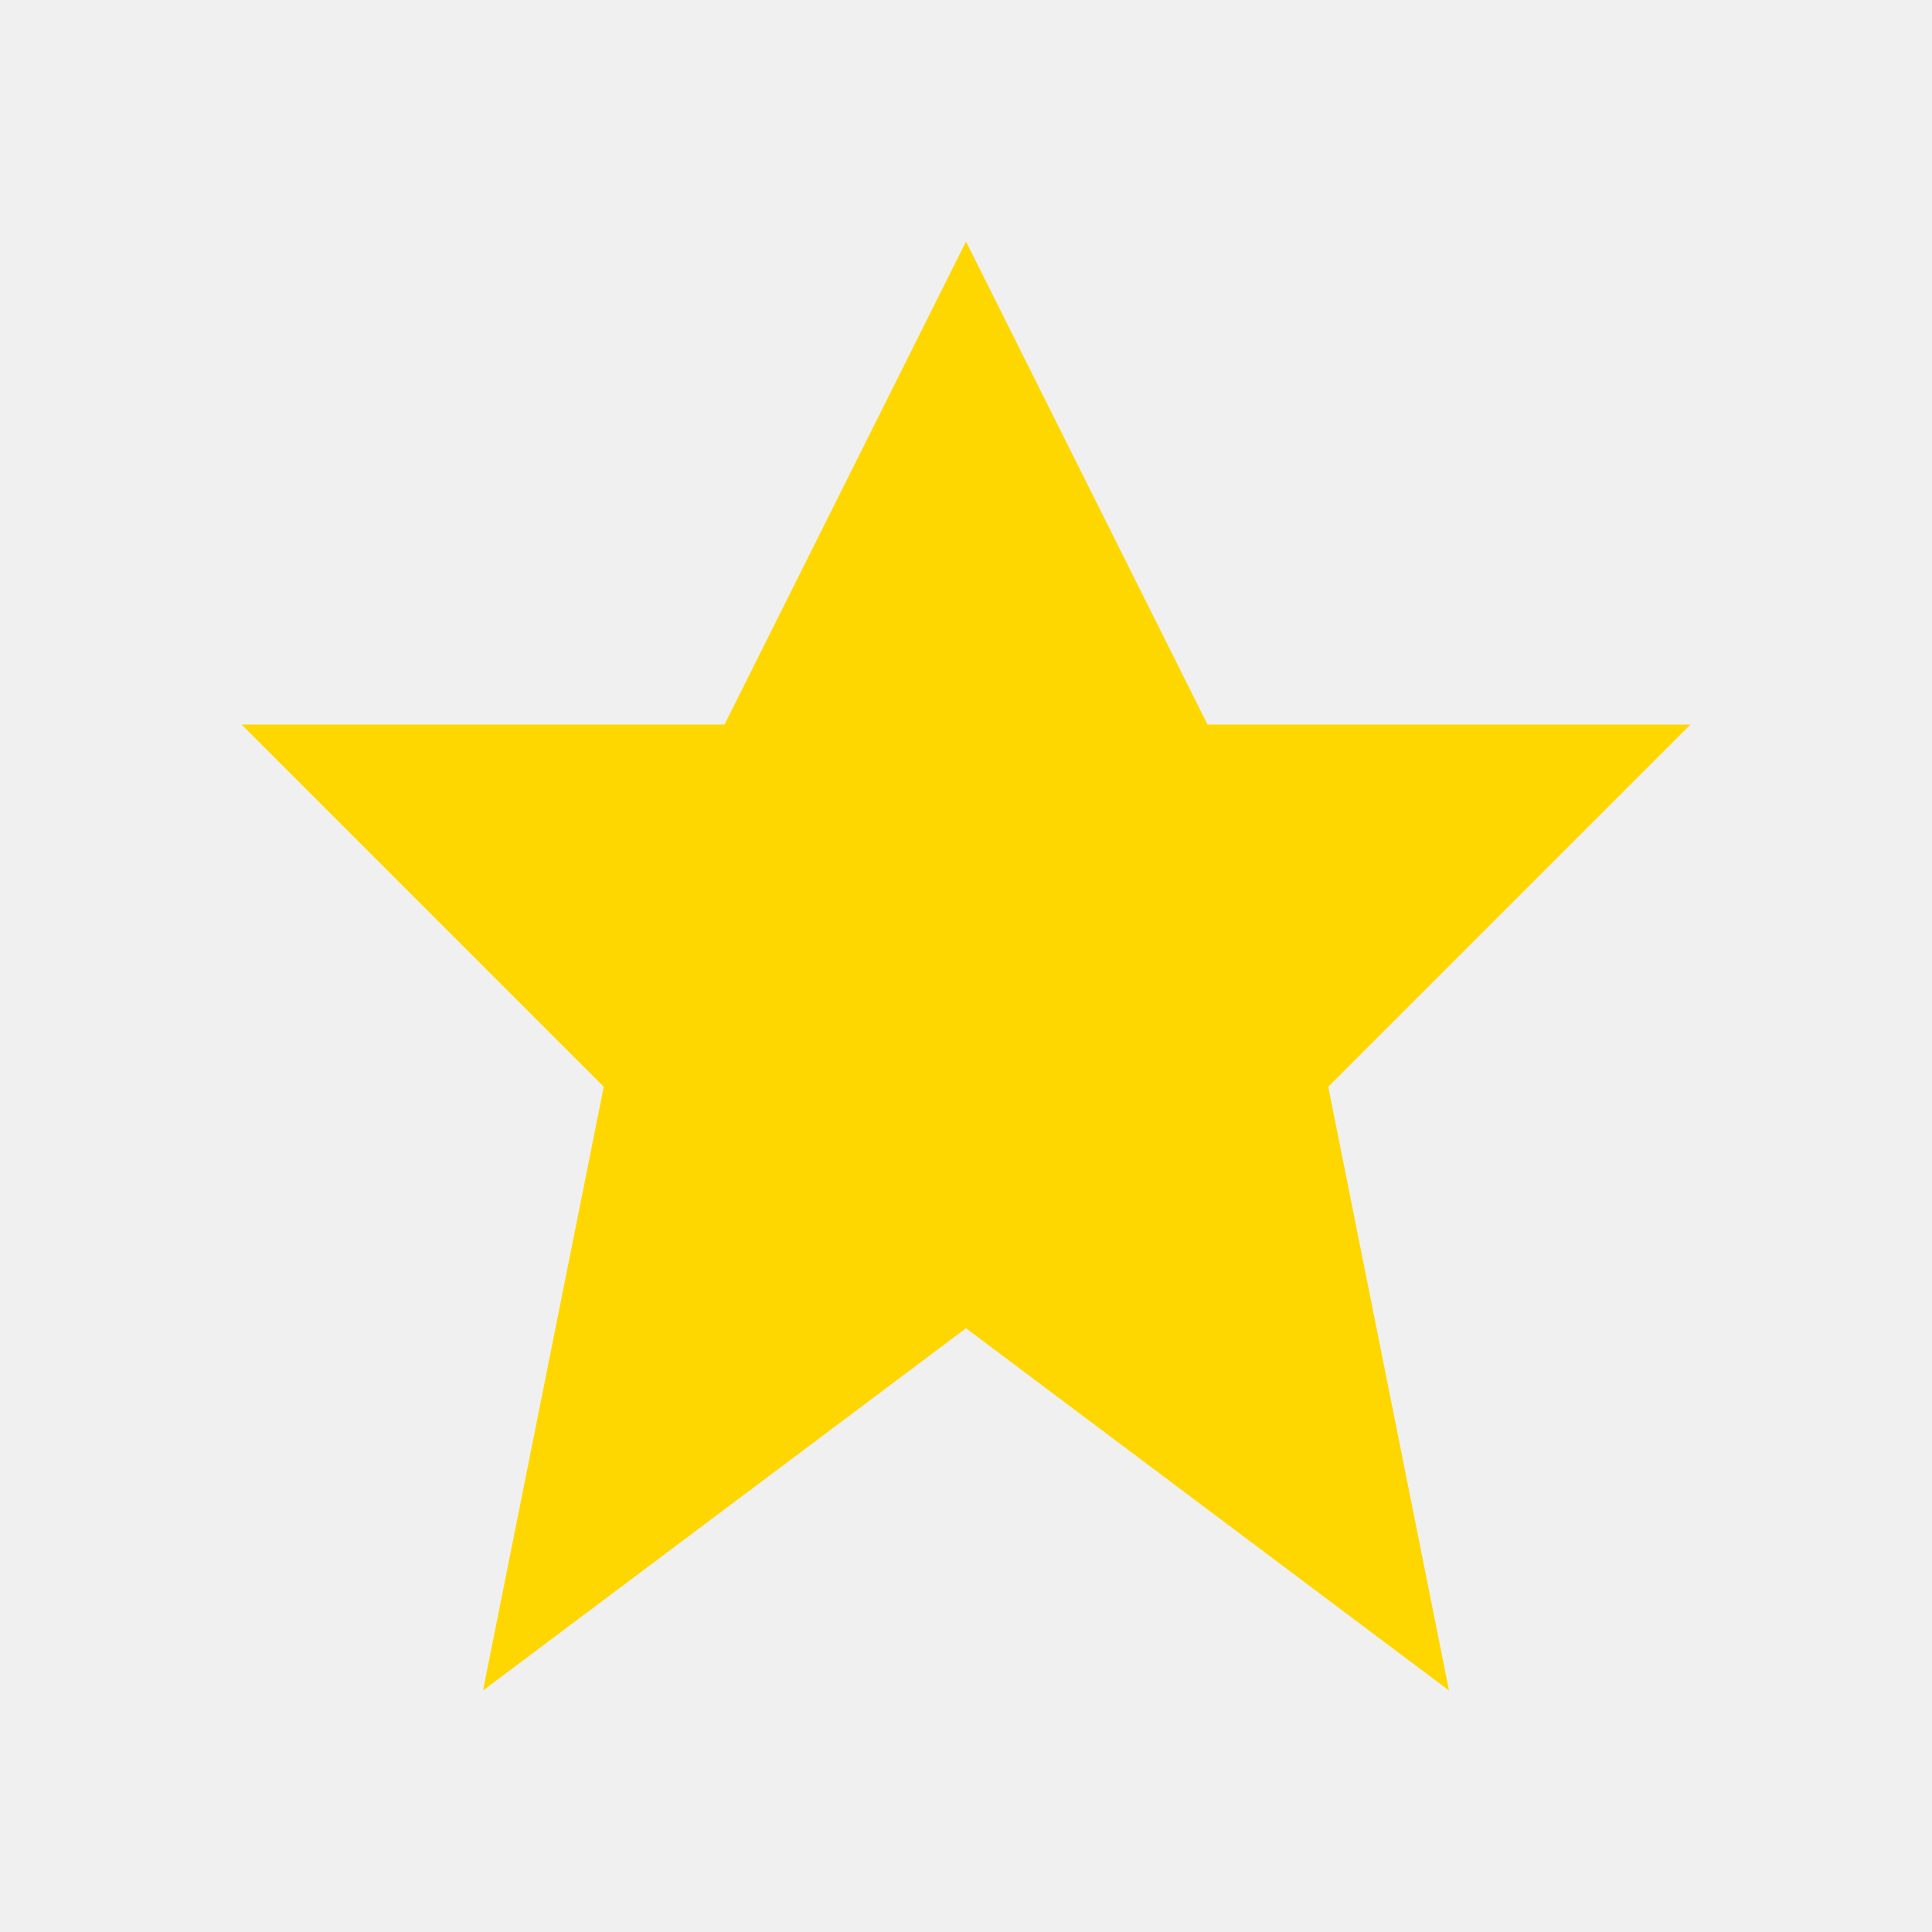
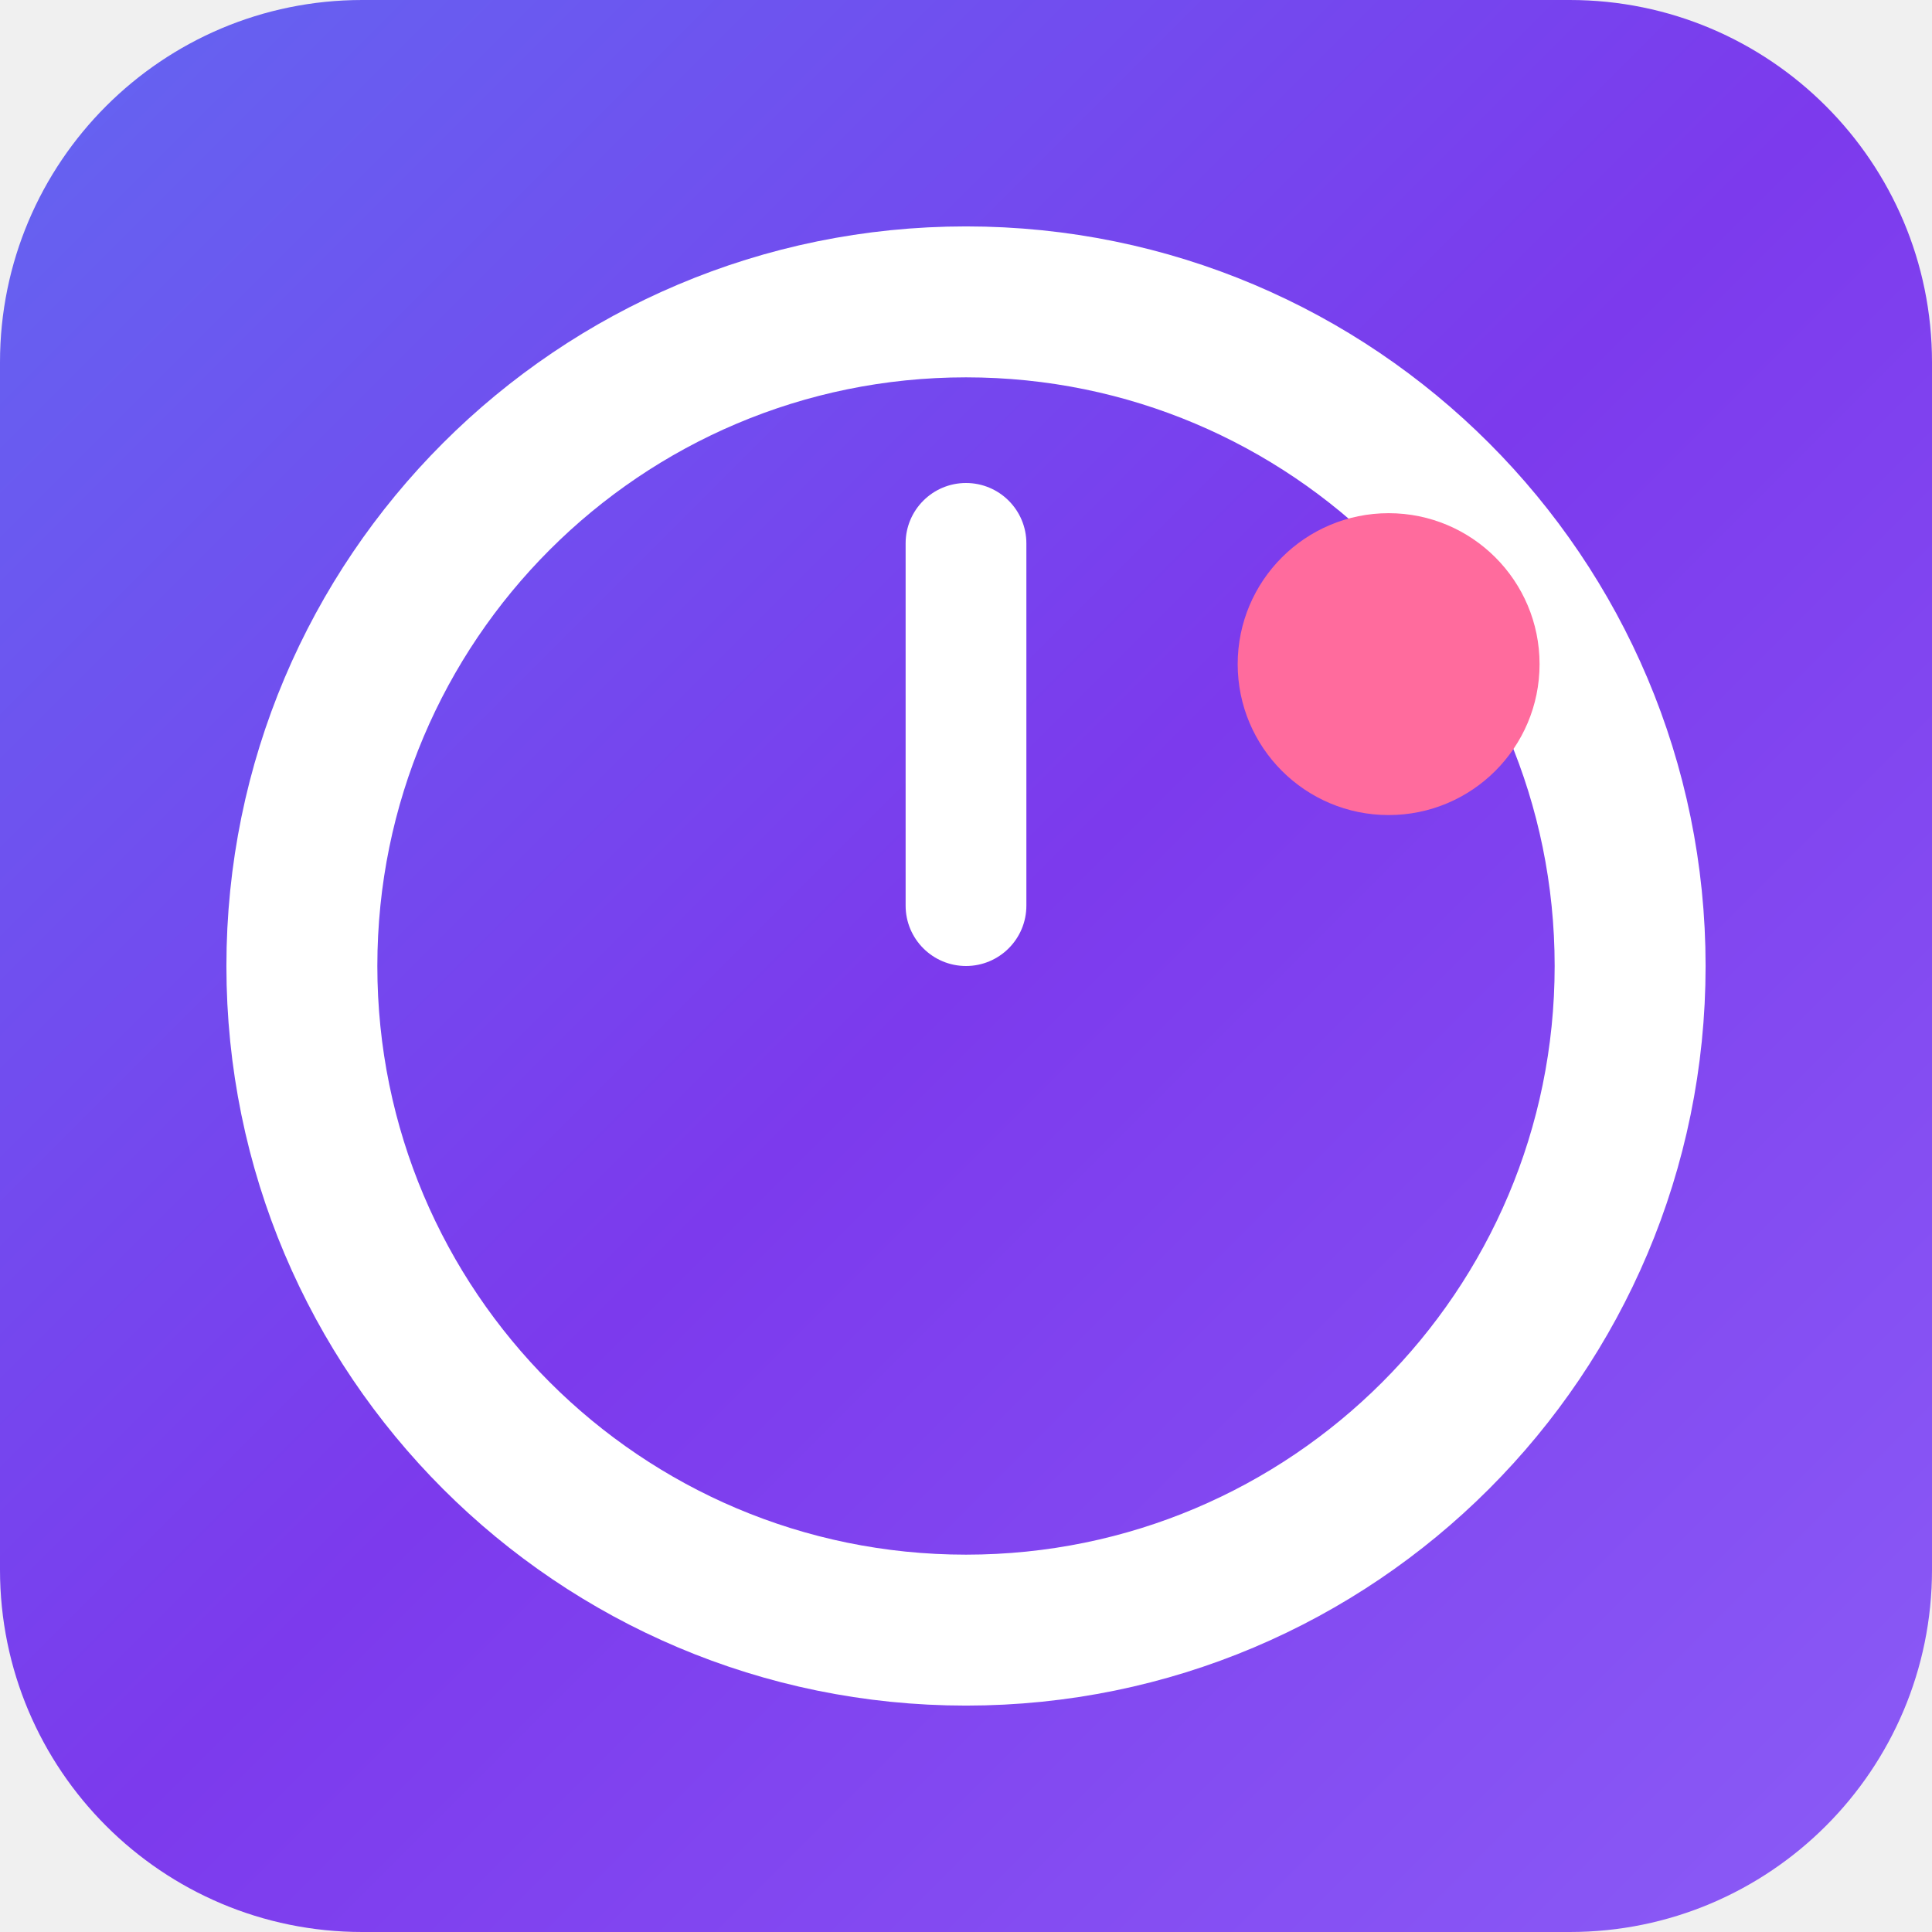
- <svg xmlns="http://www.w3.org/2000/svg" width="32" height="32" viewBox="0 0 32 32" fill="none">
-   <rect width="32" height="32" fill="#F0F0F0" />
-   <path d="M16 4L20 12H28L22 18L24 28L16 22L8 28L10 18L4 12H12L16 4Z" fill="#FFD700" />
+ <svg xmlns="http://www.w3.org/2000/svg" width="32" height="32" viewBox="0 0 32 32">
+   <defs>
+     <linearGradient id="bg32" x1="0%" y1="0%" x2="100%" y2="100%">
+       <stop offset="0%" style="stop-color:#6366f1;stop-opacity:1" />
+       <stop offset="50%" style="stop-color:#7c3aed;stop-opacity:1" />
+       <stop offset="100%" style="stop-color:#8b5cf6;stop-opacity:1" />
+     </linearGradient>
+   </defs>
+   <rect width="32" height="32" rx="6" fill="url(#bg32)" />
+   <circle cx="16" cy="16" r="11" fill="none" stroke="white" stroke-width="2.5" />
+   <rect x="15" y="8" width="2" height="8" fill="white" rx="1" />
+   <circle cx="23" cy="11" r="2.5" fill="#ff6b9d" />
</svg>
